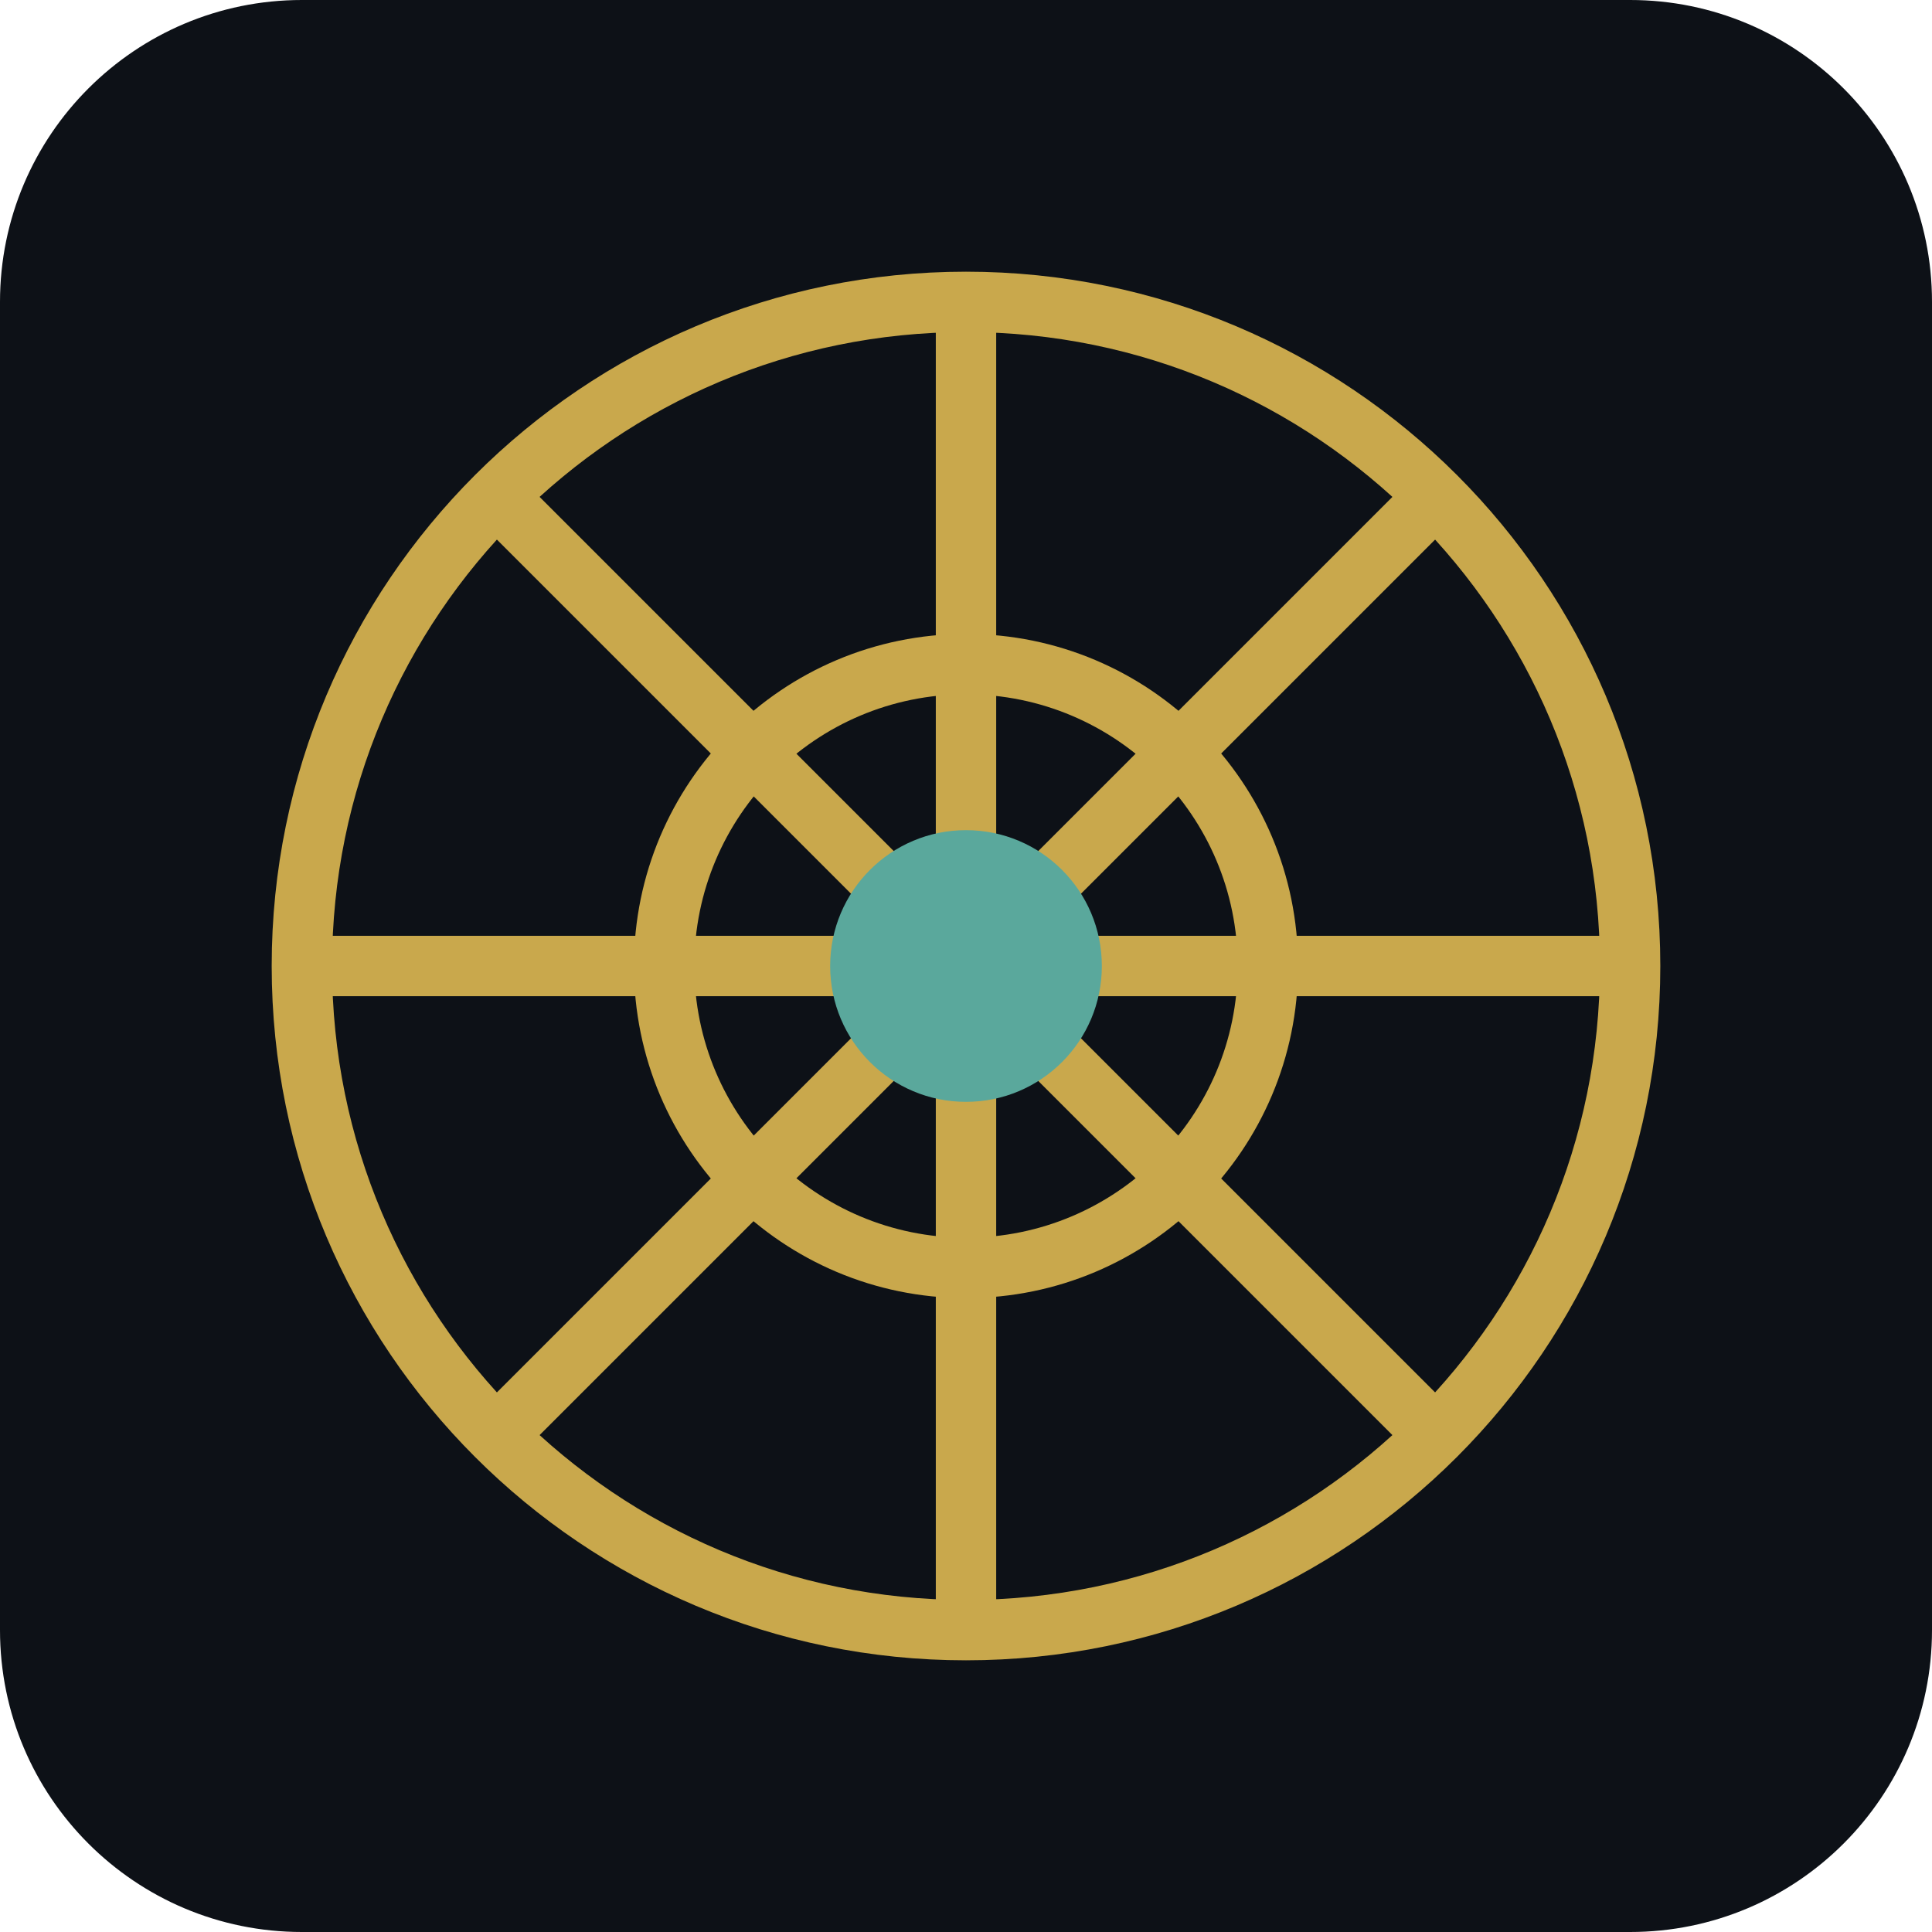
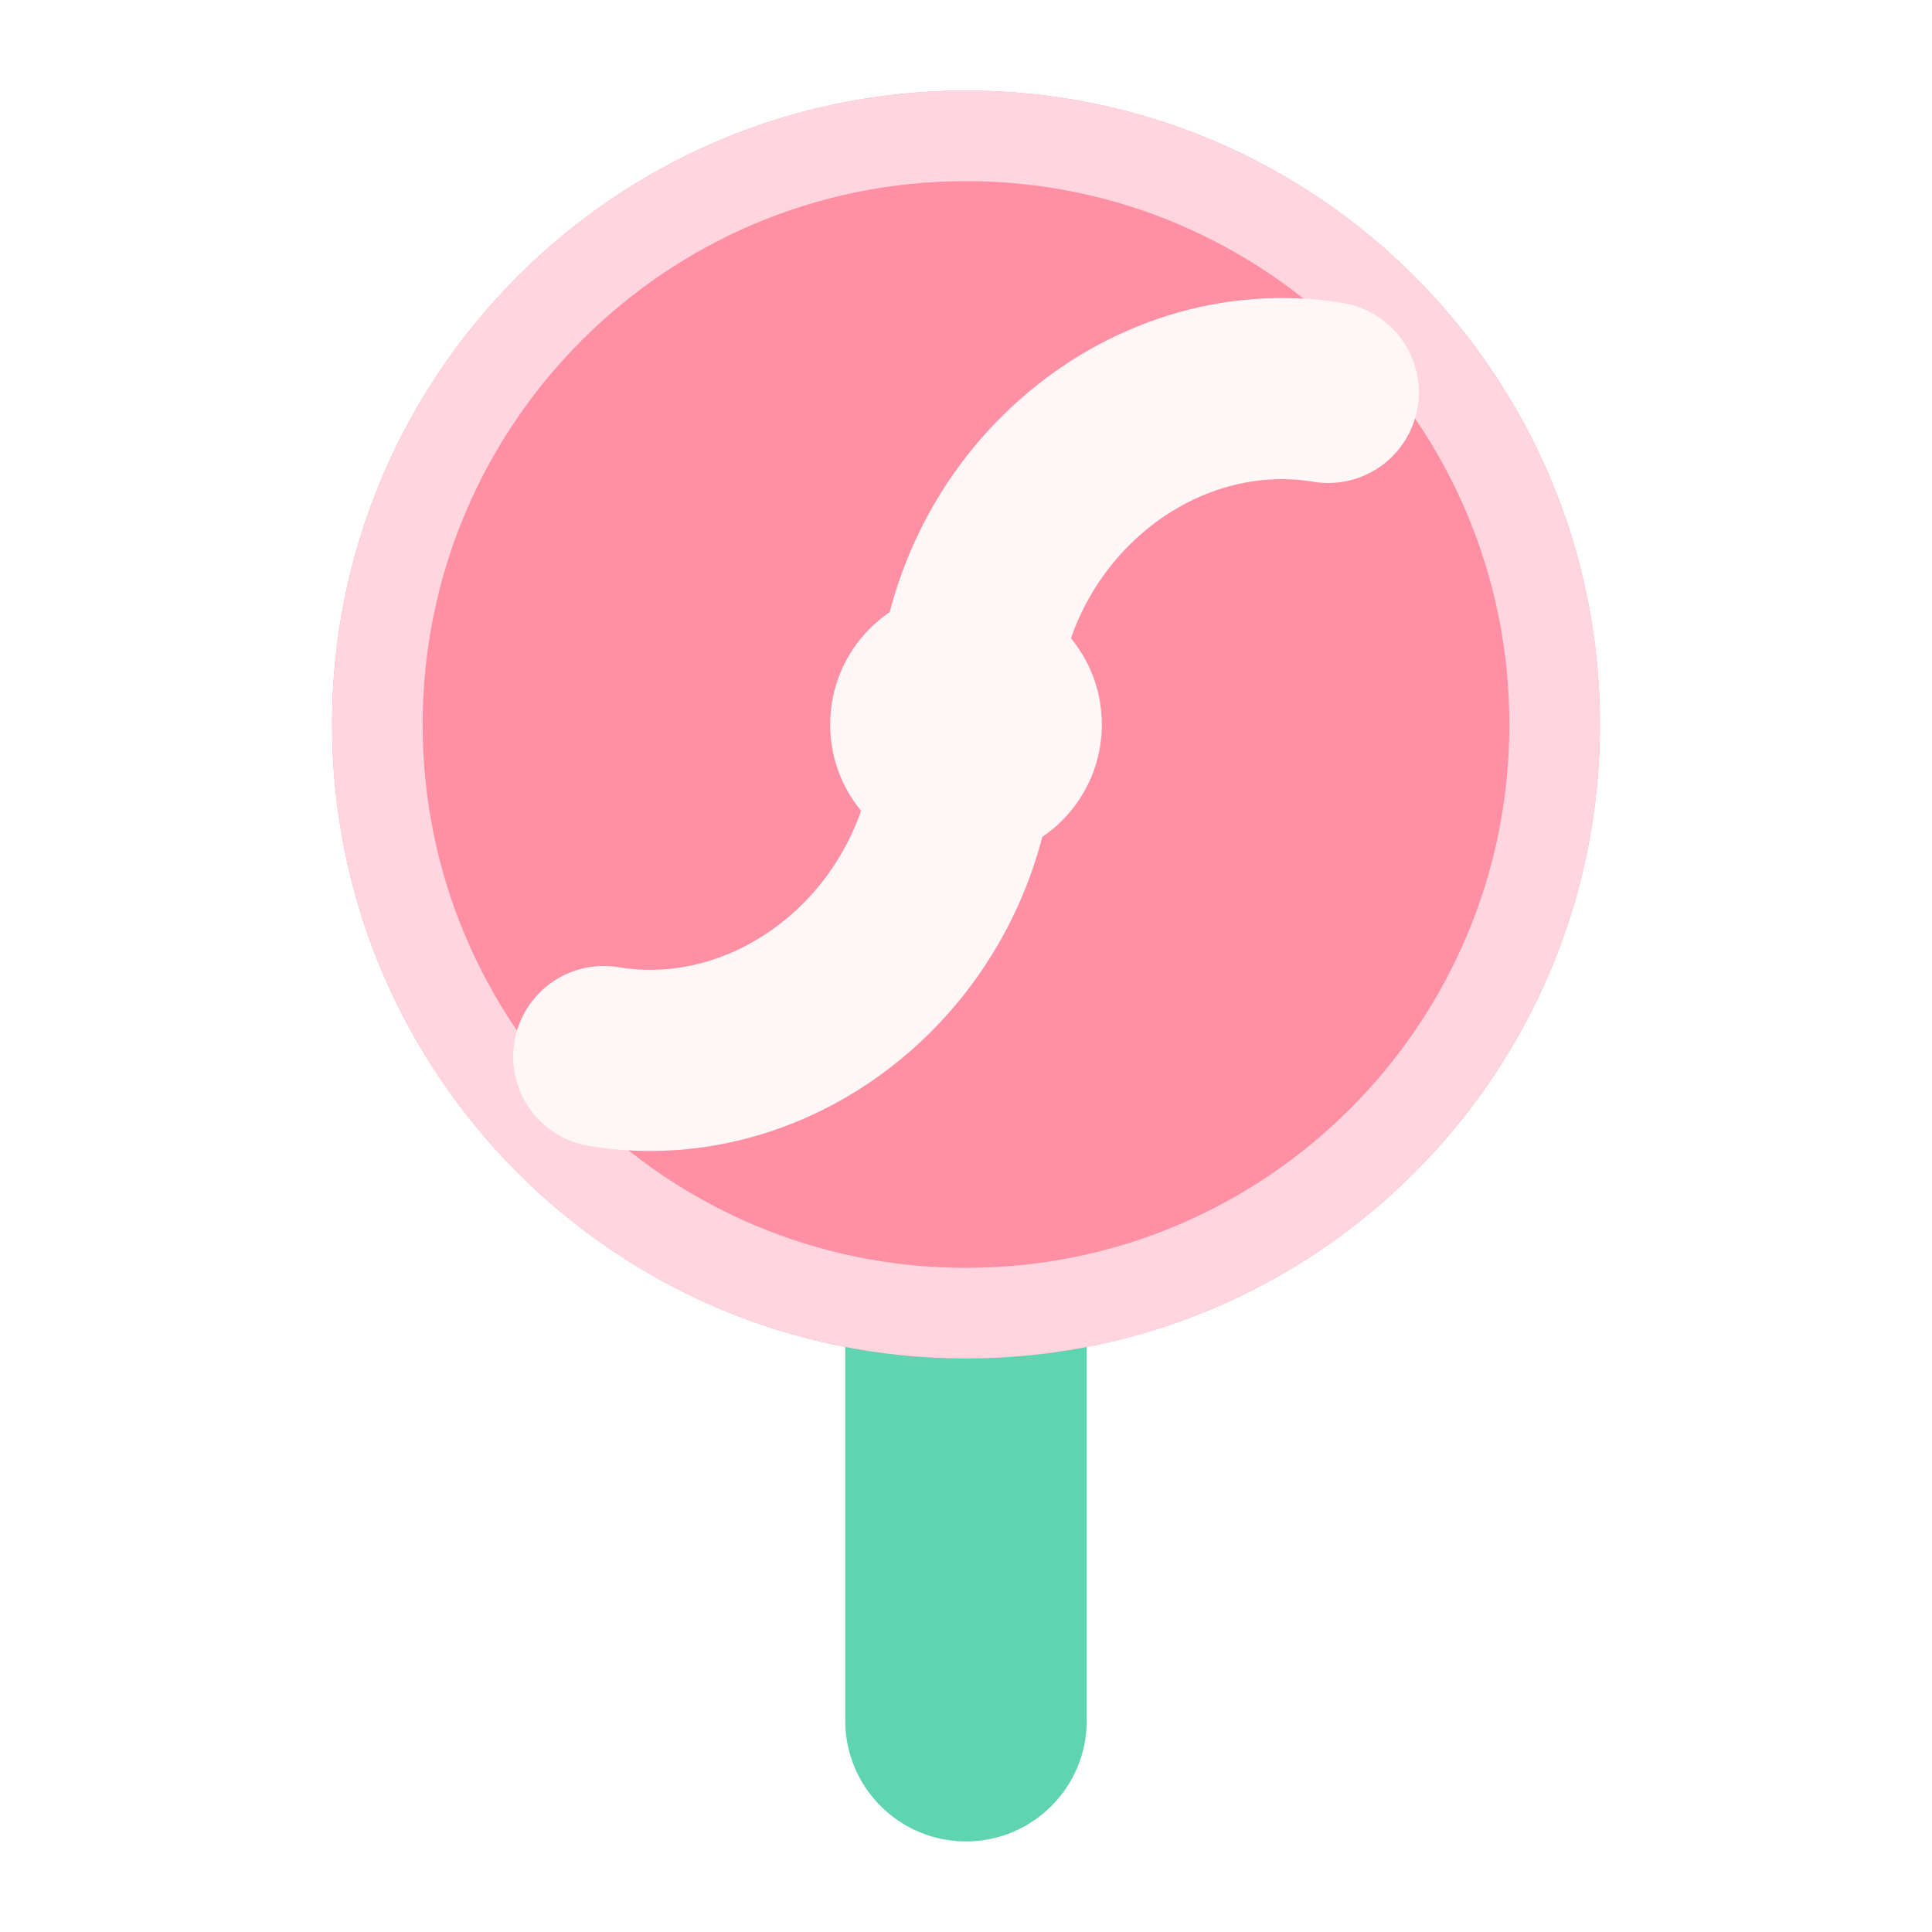
- <svg xmlns="http://www.w3.org/2000/svg" viewBox="0 0 64 64">
-   <rect width="64" height="64" rx="10" fill="#0d1117" />
-   <g stroke="#c9a84c" stroke-width="2" fill="none">
-     <circle cx="32" cy="32" r="22" />
-     <circle cx="32" cy="32" r="10" />
-     <path d="M32 10v44M10 32h44M16.4 16.4l31.2 31.2M47.6 16.4L16.4 47.6" />
-   </g>
-   <circle cx="32" cy="32" r="4.5" fill="#5aa89c" />
+ <svg xmlns="http://www.w3.org/2000/svg" viewBox="0 0 64 64" role="img" aria-label="糖果题库">
+   <rect x="28" y="31" width="8" height="30" rx="4" fill="#5FD4B0" />
+   <circle cx="32" cy="24" r="21" fill="#FF8FA3" />
+   <circle cx="32" cy="24" r="19.5" fill="none" stroke="#FFD6E0" stroke-width="3" />
+   <path d="M32 24C32 17 38 12 44 13" fill="none" stroke="#FFF6F8" stroke-width="6" stroke-linecap="round" />
+   <path d="M32 24C32 31 26 36 20 35" fill="none" stroke="#FFF6F8" stroke-width="6" stroke-linecap="round" />
+   <circle cx="32" cy="24" r="4.5" fill="#FFF6F8" />
</svg>
